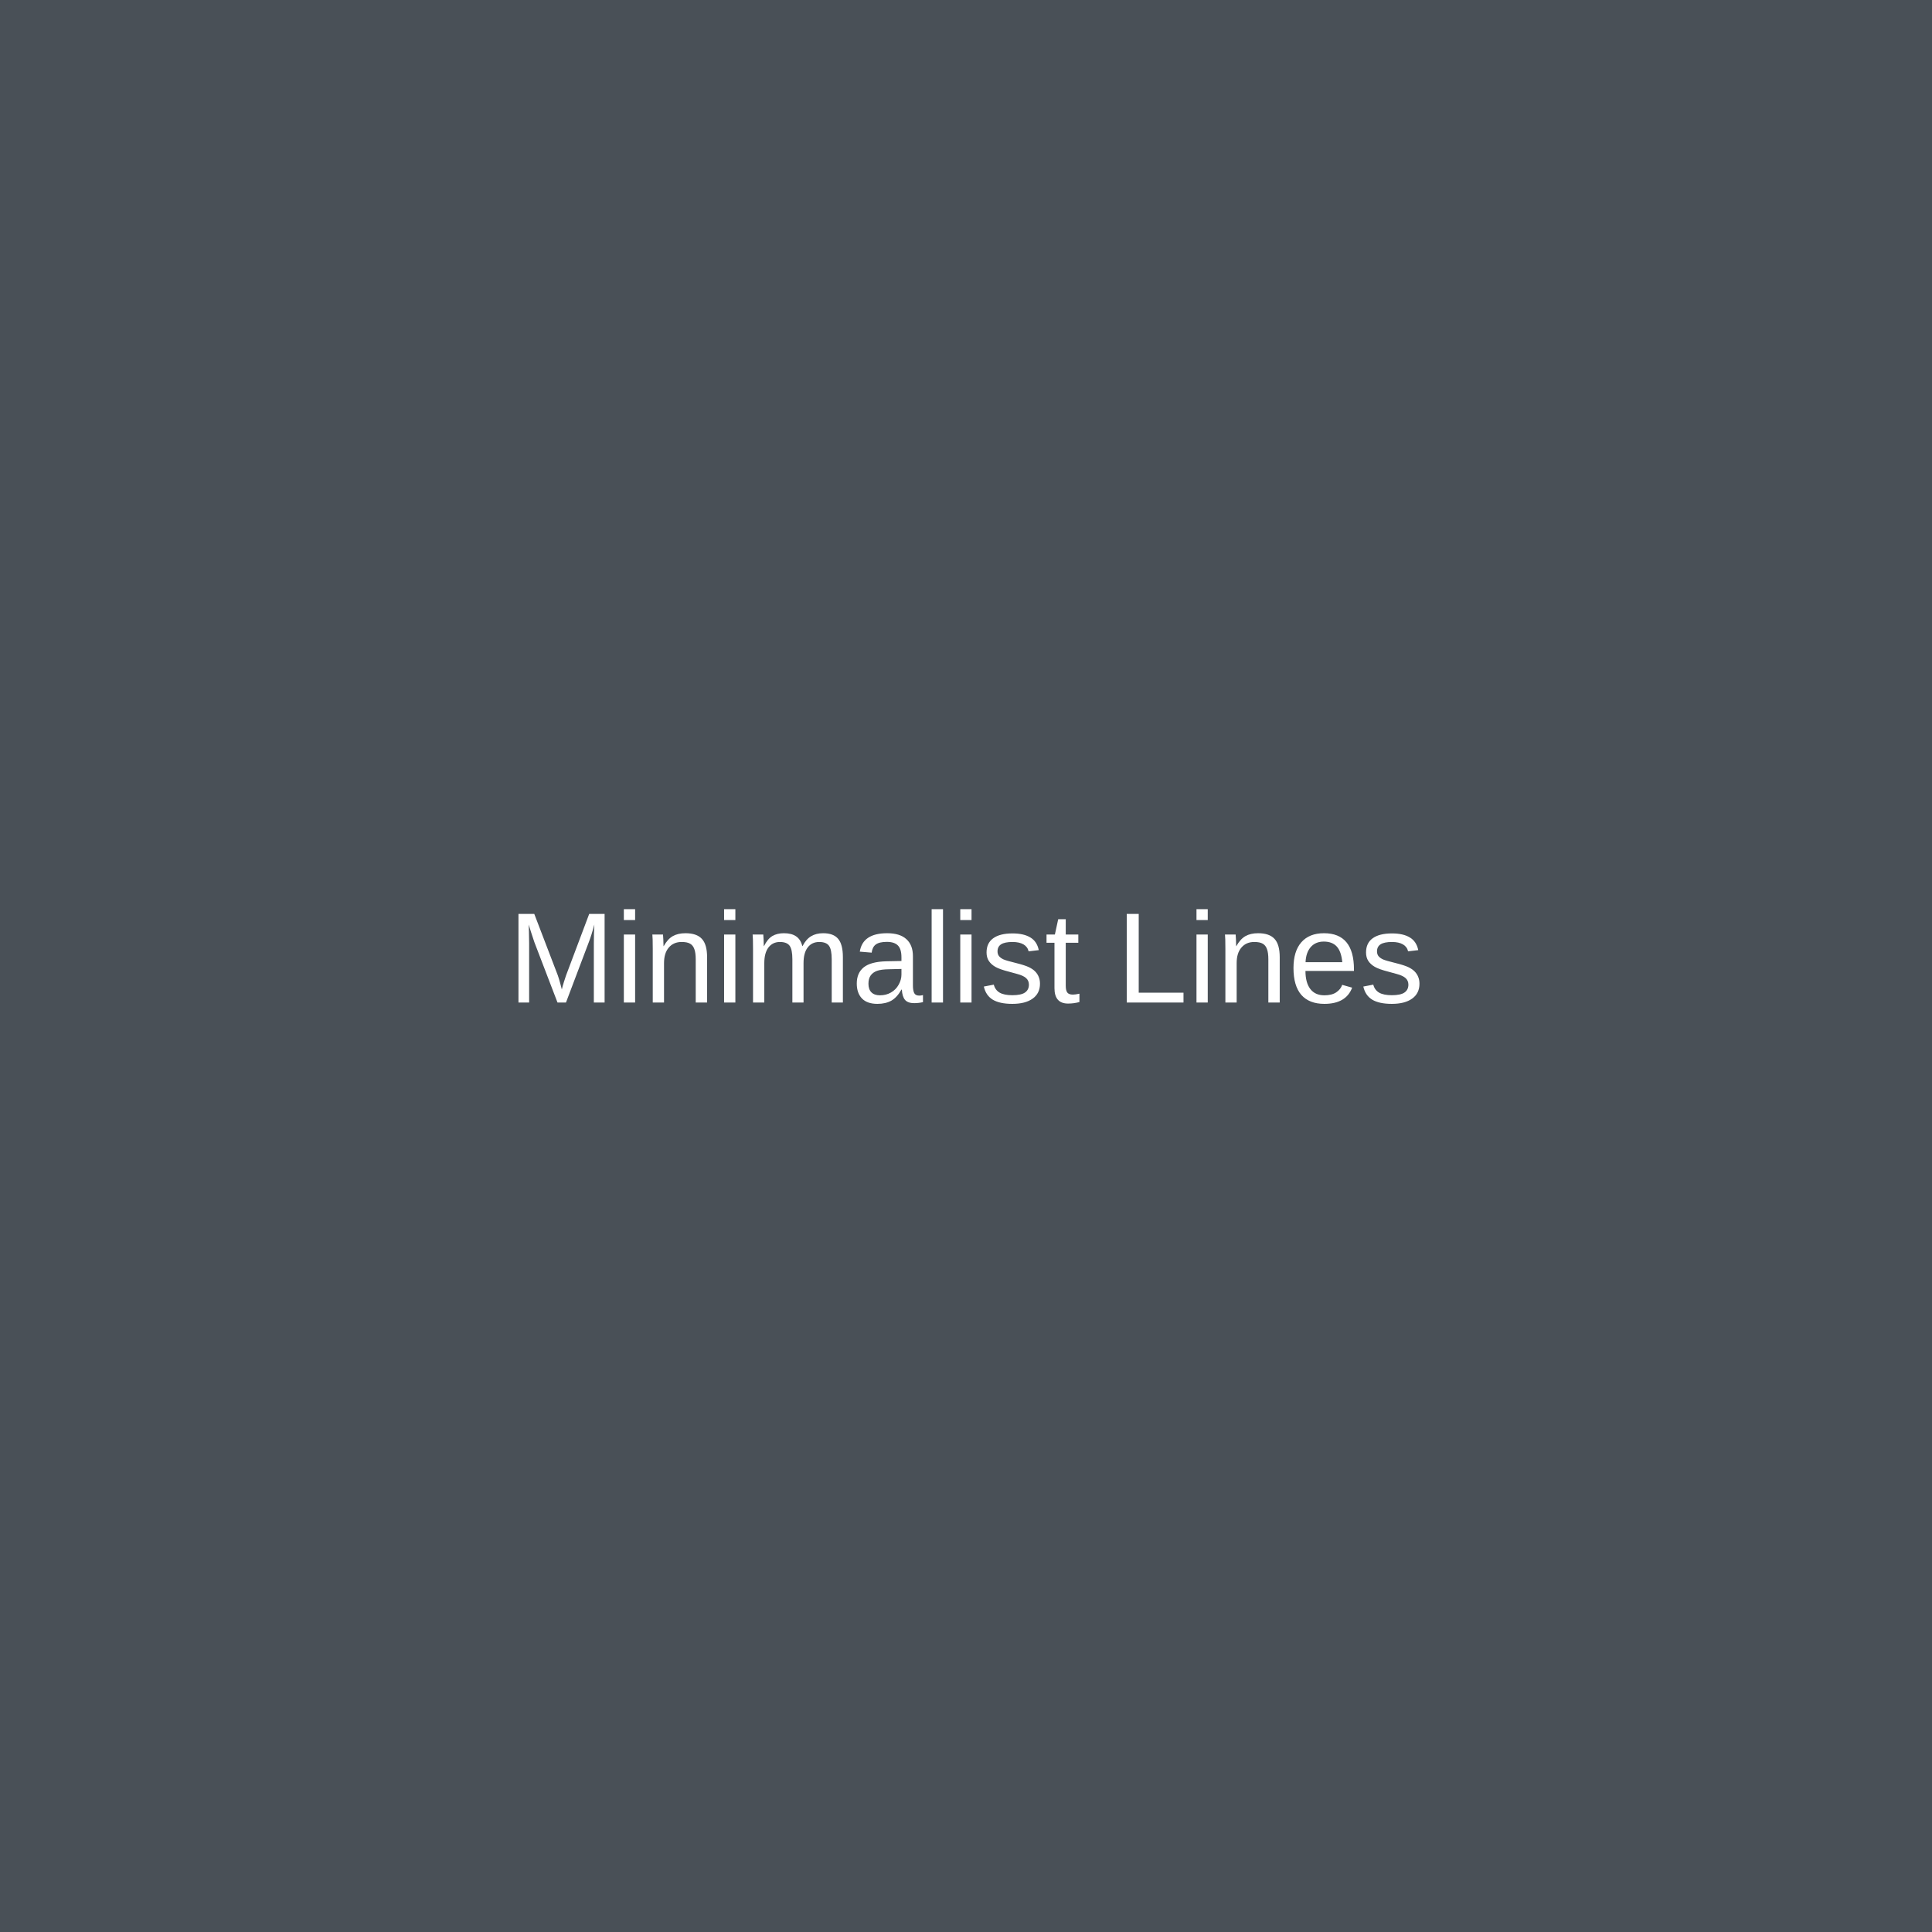
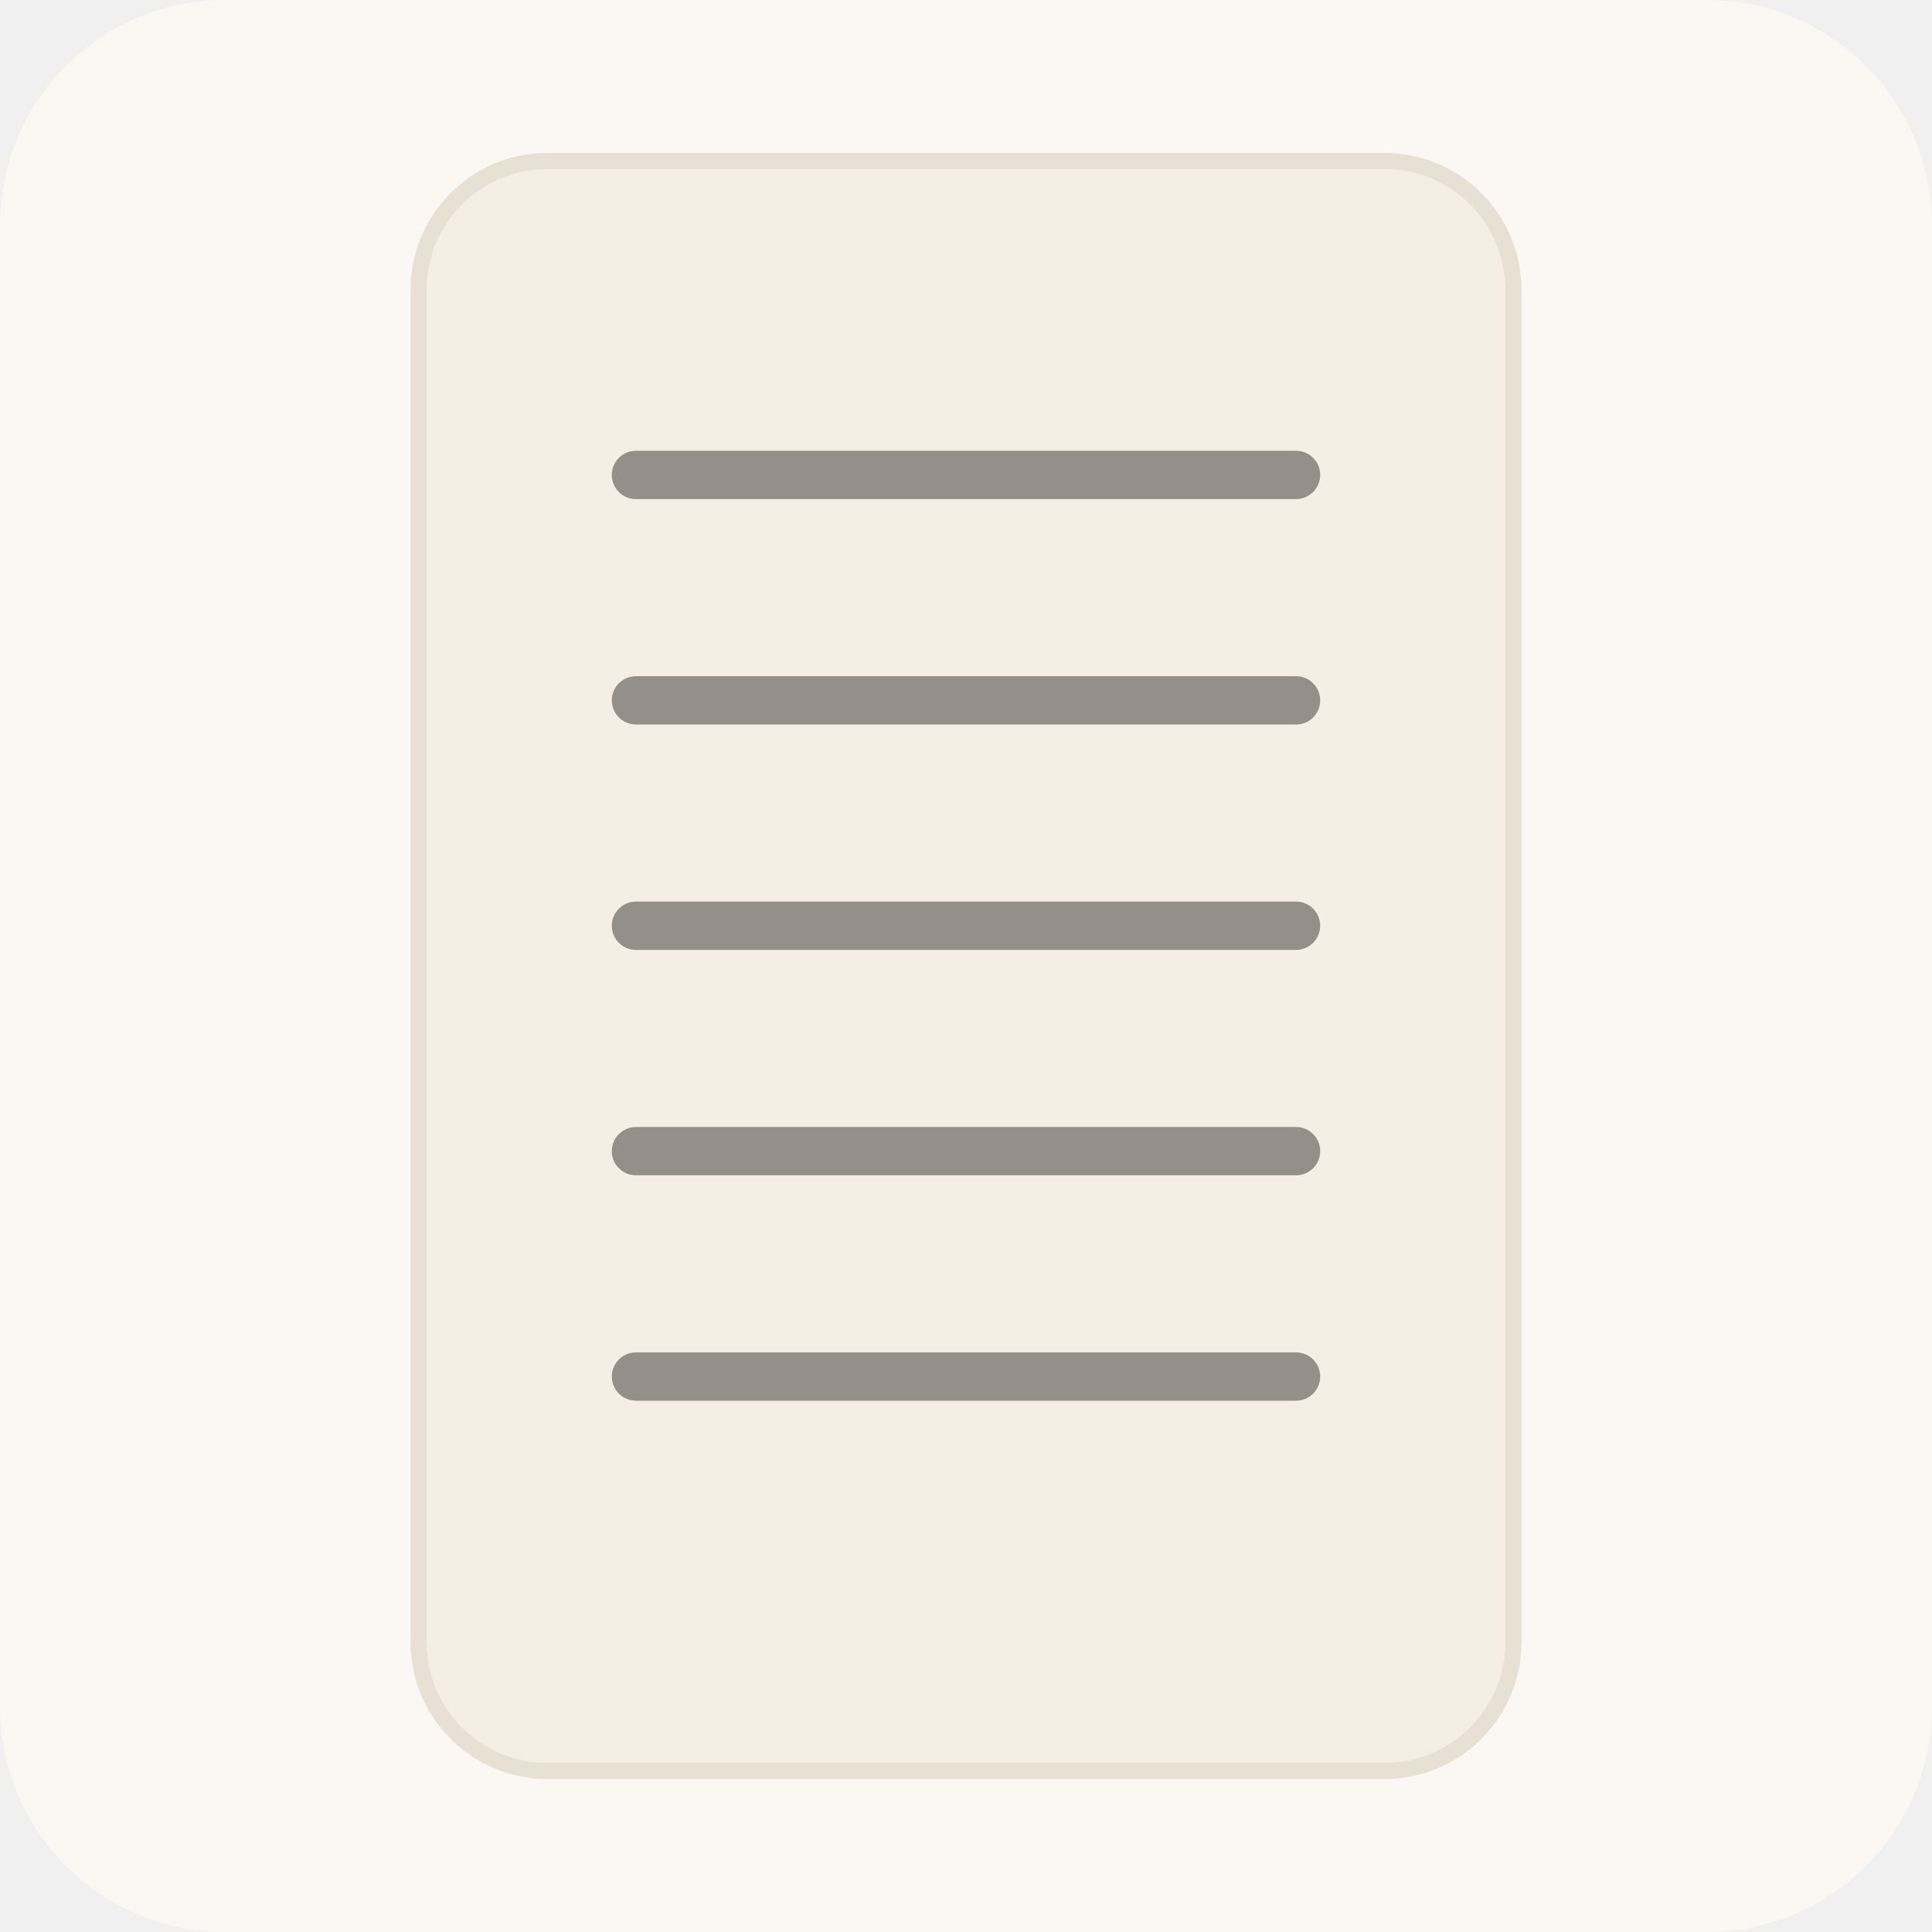
- <svg xmlns="http://www.w3.org/2000/svg" width="300" height="300" viewBox="0 0 300 300">
-   <rect width="300" height="300" fill="#495057" />
-   <text x="50%" y="50%" dominant-baseline="middle" text-anchor="middle" font-family="Arial, sans-serif" font-size="20" fill="#ffffff">Minimalist Lines</text>
+ <svg xmlns="http://www.w3.org/2000/svg" viewBox="0 0 120 120" width="120" height="120" role="img" aria-label="Minimalist Lines bookmark design">
+   <rect width="120" height="120" rx="14" fill="#fbf8f3" />
+   <rect x="26" y="10" width="68" height="100" rx="8" fill="#f4eee4" />
+   <rect x="38" y="28" width="44" height="3" rx="1.5" fill="#1f1d1a" opacity=".45" />
+   <rect x="38" y="42" width="44" height="3" rx="1.5" fill="#1f1d1a" opacity=".45" />
+   <rect x="38" y="56" width="44" height="3" rx="1.5" fill="#1f1d1a" opacity=".45" />
+   <rect x="38" y="70" width="44" height="3" rx="1.5" fill="#1f1d1a" opacity=".45" />
+   <rect x="38" y="84" width="44" height="3" rx="1.5" fill="#1f1d1a" opacity=".45" />
+   <rect x="26" y="10" width="68" height="100" rx="8" fill="none" stroke="#e8e0d3" />
</svg>
